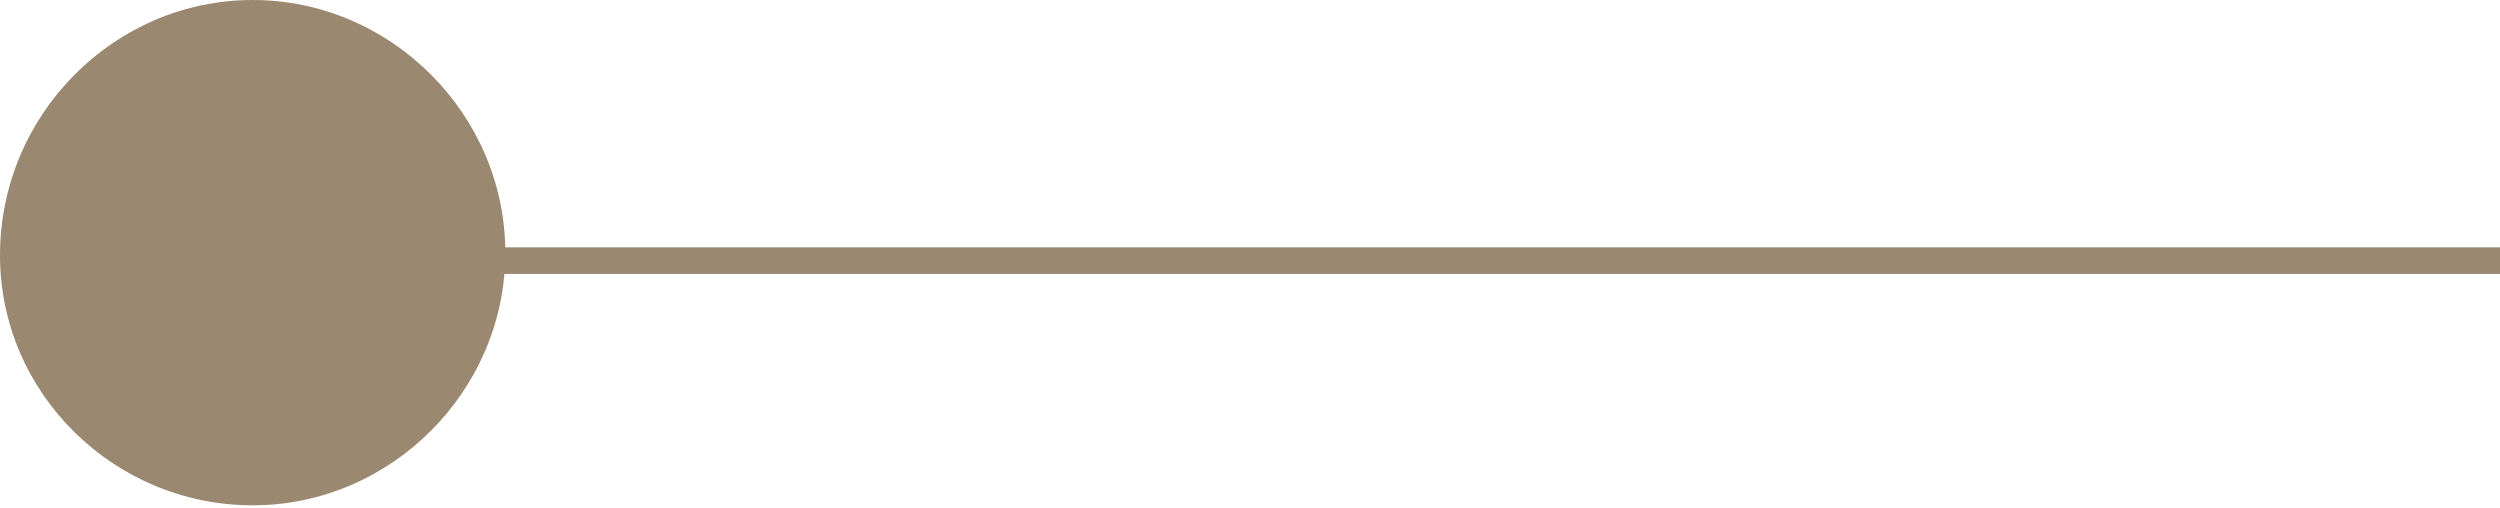
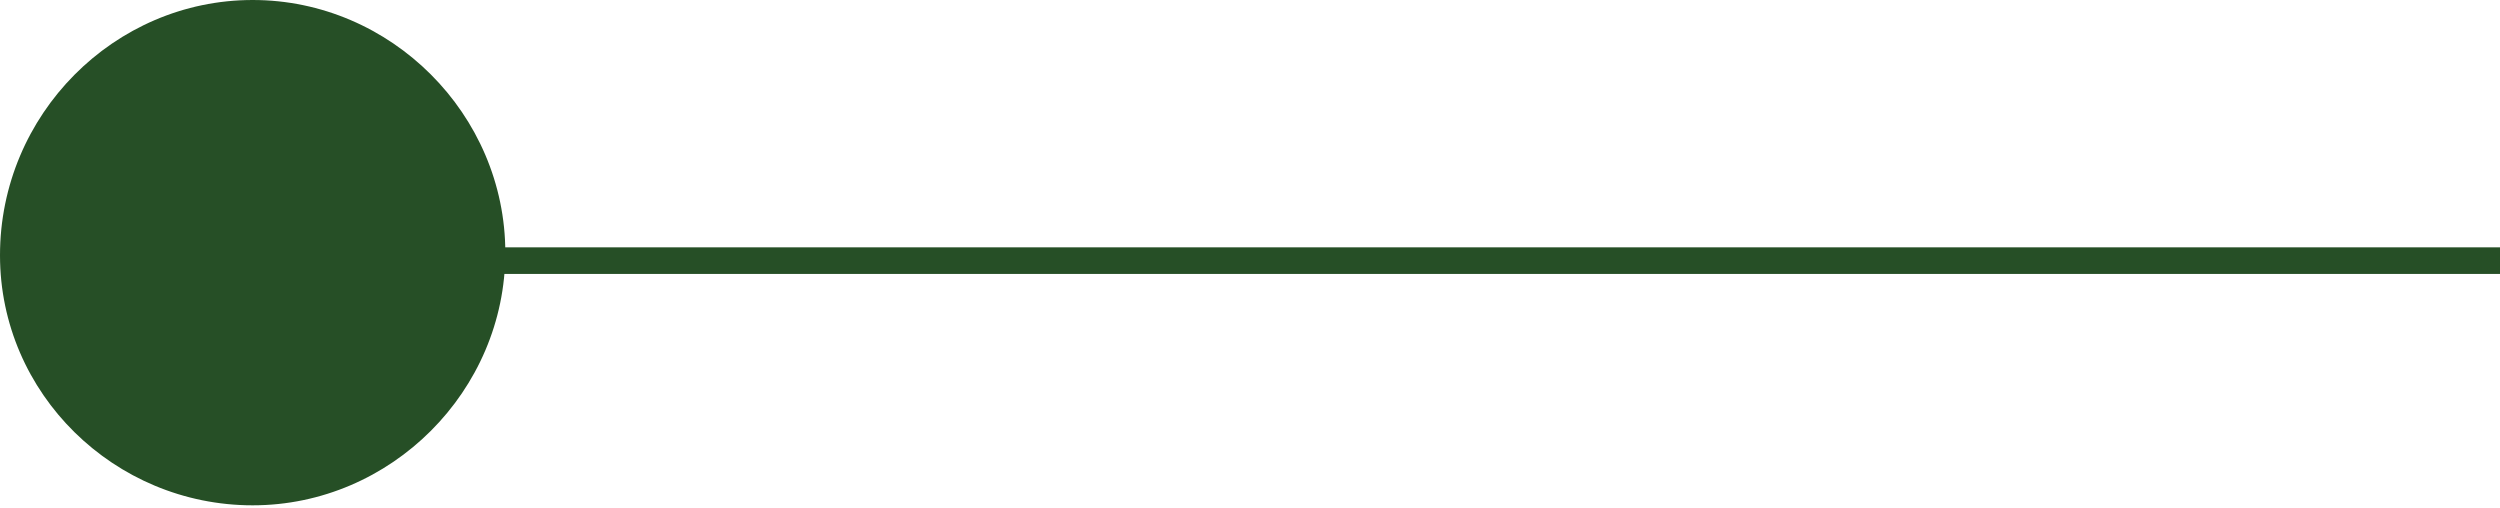
<svg xmlns="http://www.w3.org/2000/svg" xmlns:xlink="http://www.w3.org/1999/xlink" version="1.1" id="Layer_1" x="0px" y="0px" viewBox="0 0 94 19.1" style="enable-background:new 0 0 94 19.1;" xml:space="preserve">
  <style type="text/css">
- 	.st0{clip-path:url(#SVGID_00000132049881807187646600000001269670799462462369_);}
- 	.st1{fill:none;stroke:#9B8870;stroke-miterlimit:10;}
- 	.st2{fill:#9B8870;}
+ 	.st0{clip-path:url(#SVGID_00000081626798458710331490000005177756771993234844_);}
+ 	.st1{fill:none;stroke:#264F26;stroke-miterlimit:10;}
+ 	.st2{fill:#264F26;}
</style>
  <g>
-     <defs>
-       <rect id="SVGID_1_" y="-14.7" width="94" height="71" />
-     </defs>
-     <clipPath id="SVGID_00000052796070120096024460000010982606888354854843_">
-       <use xlink:href="#SVGID_1_" style="overflow:visible;" />
-     </clipPath>
-     <g style="clip-path:url(#SVGID_00000052796070120096024460000010982606888354854843_);">
-       <line class="st1" x1="369.4" y1="9.8" x2="9.5" y2="9.8" />
-       <path class="st2" d="M337.7,9.6c0-5.3,4.2-9.6,9.5-9.6c5.3,0,9.6,4.2,9.6,9.5s-4.2,9.6-9.5,9.6c0,0,0,0,0,0    C341.9,19.1,337.7,14.8,337.7,9.6z" />
-       <path class="st2" d="M168.9,9.6c0-5.3,4.3-9.5,9.5-9.5s9.5,4.3,9.5,9.5s-4.3,9.5-9.5,9.5l0,0C173.1,19.1,168.9,14.8,168.9,9.6z" />
-       <path class="st2" d="M0,9.6C0,4.3,4.3,0,9.5,0s9.5,4.3,9.5,9.5s-4.3,9.5-9.5,9.5S0,14.8,0,9.6C0,9.6,0,9.6,0,9.6z" />
+     <g>
+       <defs>
+         <rect id="SVGID_1_" y="-14.7" width="94" height="71" />
+       </defs>
+       <clipPath id="SVGID_00000098920681908377925590000014955088315500915620_">
+         <use xlink:href="#SVGID_1_" style="overflow:visible;" />
+       </clipPath>
+       <g style="clip-path:url(#SVGID_00000098920681908377925590000014955088315500915620_);">
+         <line class="st1" x1="369.4" y1="9.8" x2="9.5" y2="9.8" />
+         <path class="st2" d="M0,9.6C0,4.3,4.3,0,9.5,0S19,4.3,19,9.5S14.7,19,9.5,19S0,14.8,0,9.6L0,9.6z" />
+       </g>
    </g>
  </g>
</svg>
